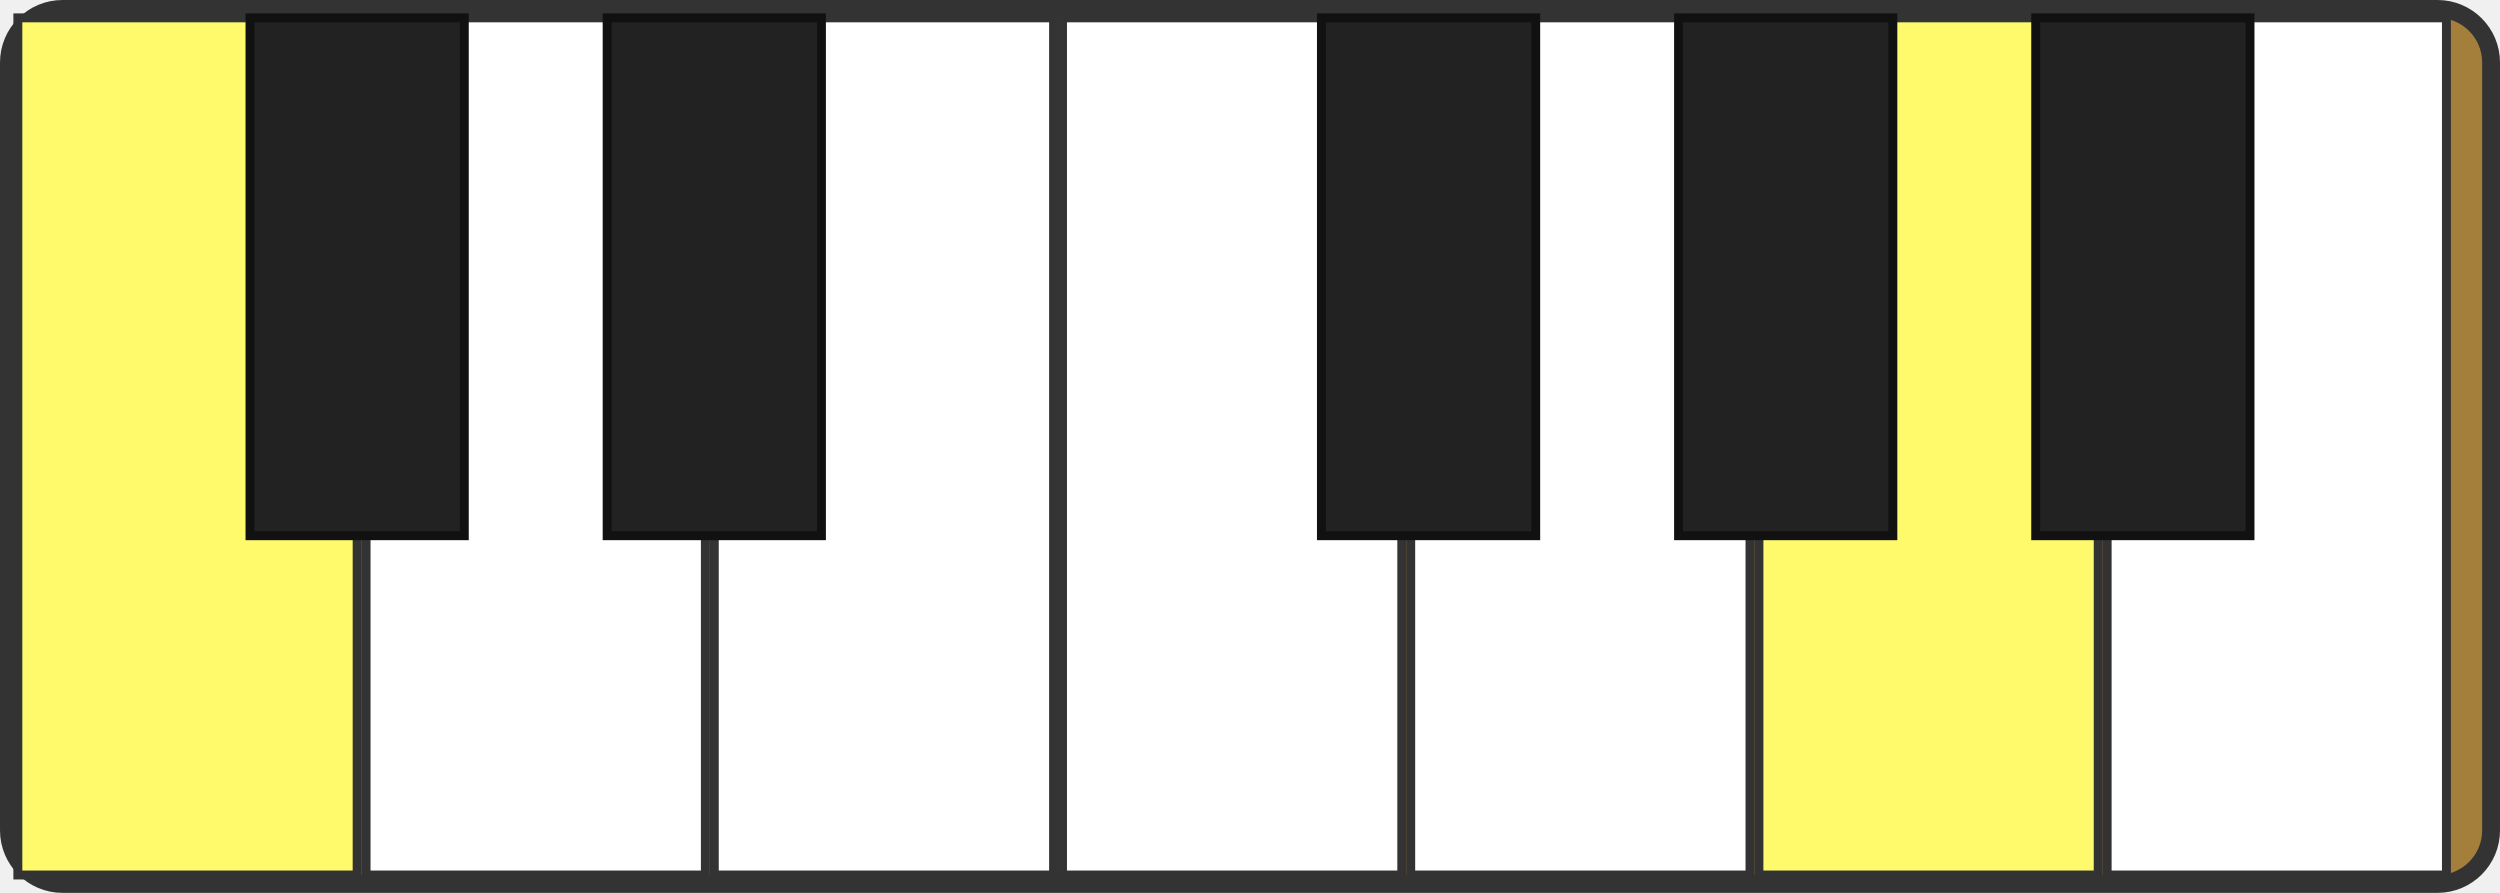
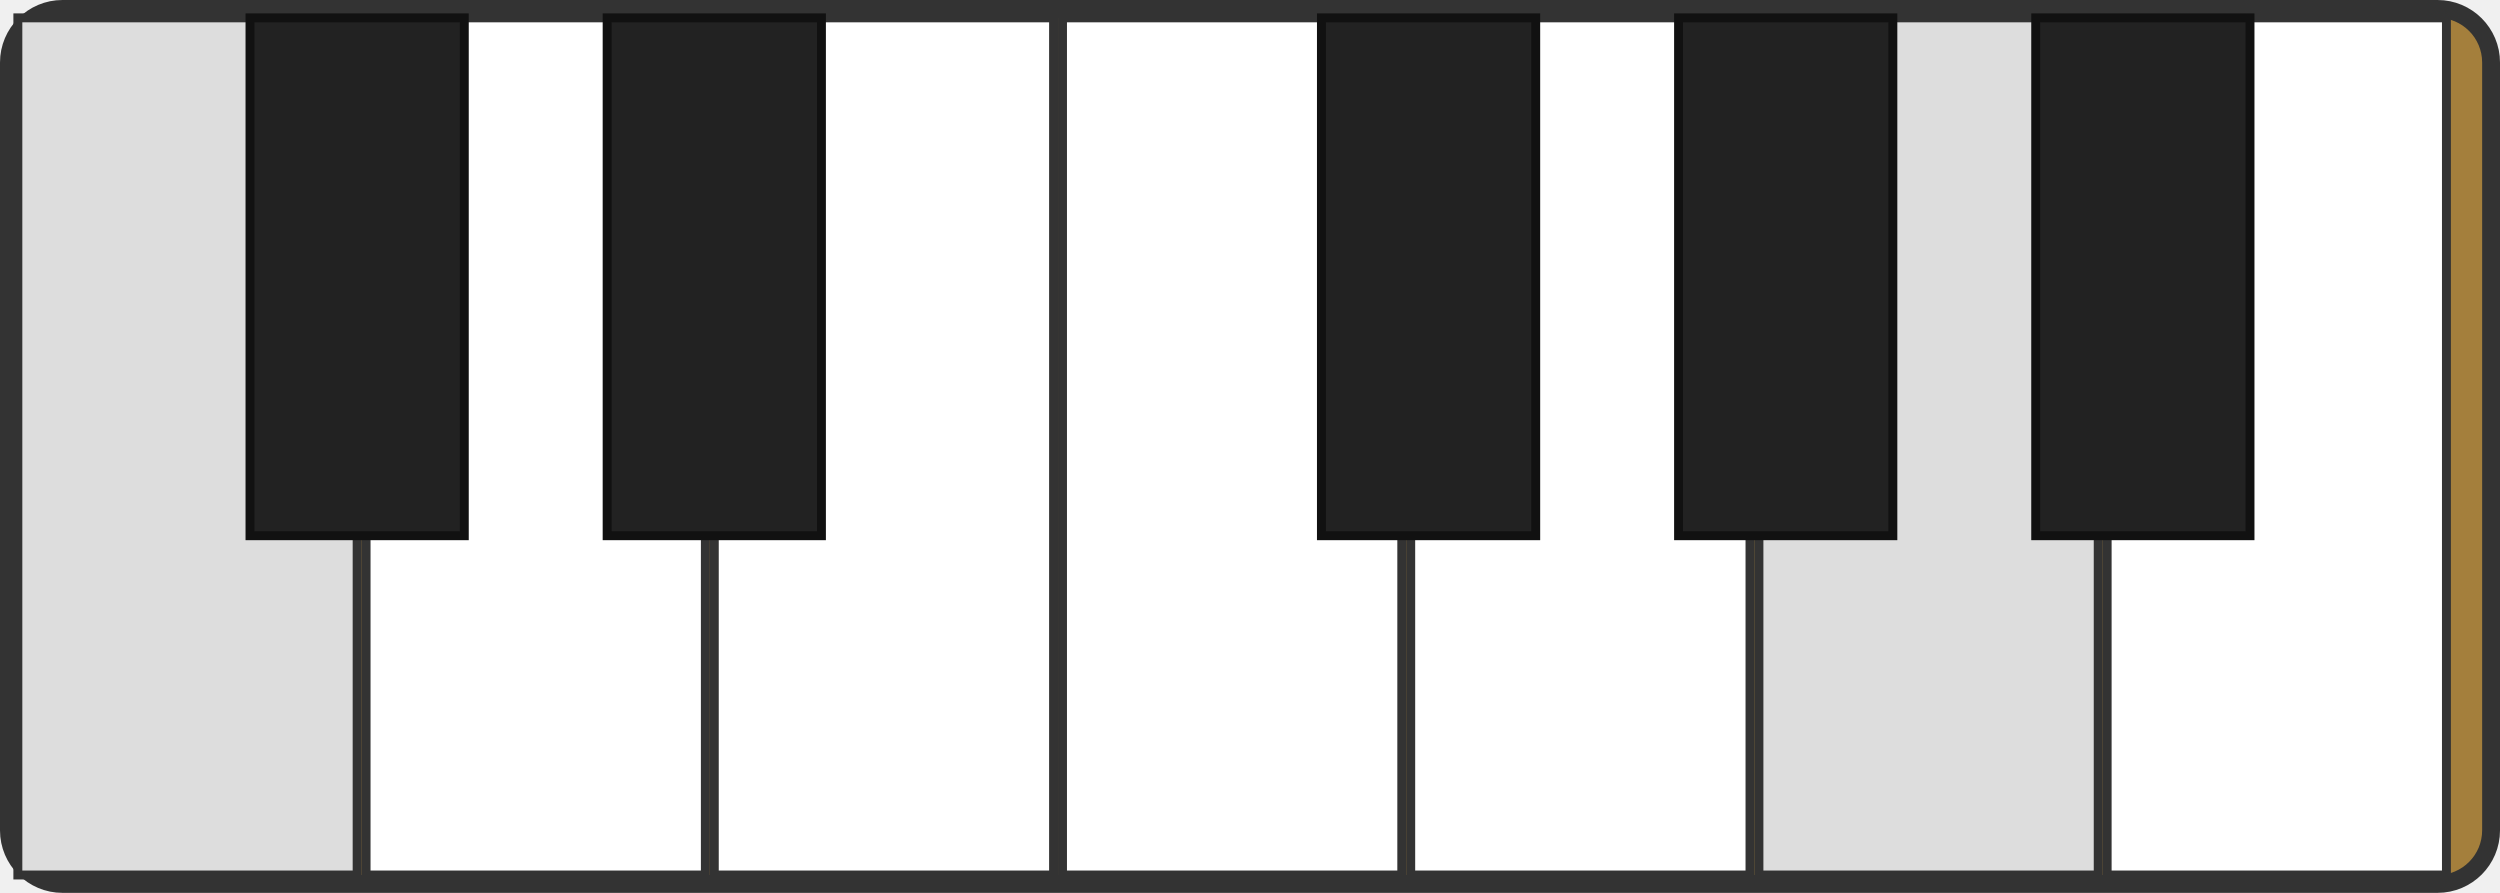
<svg xmlns="http://www.w3.org/2000/svg" viewBox="0 0 280 100" role="img">
  <rect x="1" y="1" width="278" height="98" rx="6" fill="#a47f3c" stroke="#333" stroke-width="2" />
-   <rect x="2" y="2" width="38" height="96" fill="#fffa6c" stroke="#333" stroke-width="1" />
+   <rect x="2" y="2" width="38" height="96" fill="#ddd" stroke="#333" stroke-width="1" />
  <rect x="41" y="2" width="38" height="96" fill="#fff" stroke="#333" stroke-width="1" />
  <rect x="80" y="2" width="38" height="96" fill="#fff" stroke="#333" stroke-width="1" />
  <rect x="119" y="2" width="38" height="96" fill="#fff" stroke="#333" stroke-width="1" />
  <rect x="158" y="2" width="38" height="96" fill="#fff" stroke="#333" stroke-width="1" />
-   <rect x="197" y="2" width="38" height="96" fill="#fffa6c" stroke="#333" stroke-width="1" />
+   <rect x="197" y="2" width="38" height="96" fill="#ddd" stroke="#333" stroke-width="1" />
  <rect x="236" y="2" width="38" height="96" fill="#fff" stroke="#333" stroke-width="1" />
  <rect x="28" y="2" width="24" height="58" rx="0 0 3 3" fill="#222" stroke="#111" stroke-width="1" />
  <rect x="68" y="2" width="24" height="58" rx="0 0 3 3" fill="#222" stroke="#111" stroke-width="1" />
  <rect x="148" y="2" width="24" height="58" rx="0 0 3 3" fill="#222" stroke="#111" stroke-width="1" />
  <rect x="188" y="2" width="24" height="58" rx="0 0 3 3" fill="#222" stroke="#111" stroke-width="1" />
  <rect x="228" y="2" width="24" height="58" rx="0 0 3 3" fill="#222" stroke="#111" stroke-width="1" />
</svg>
